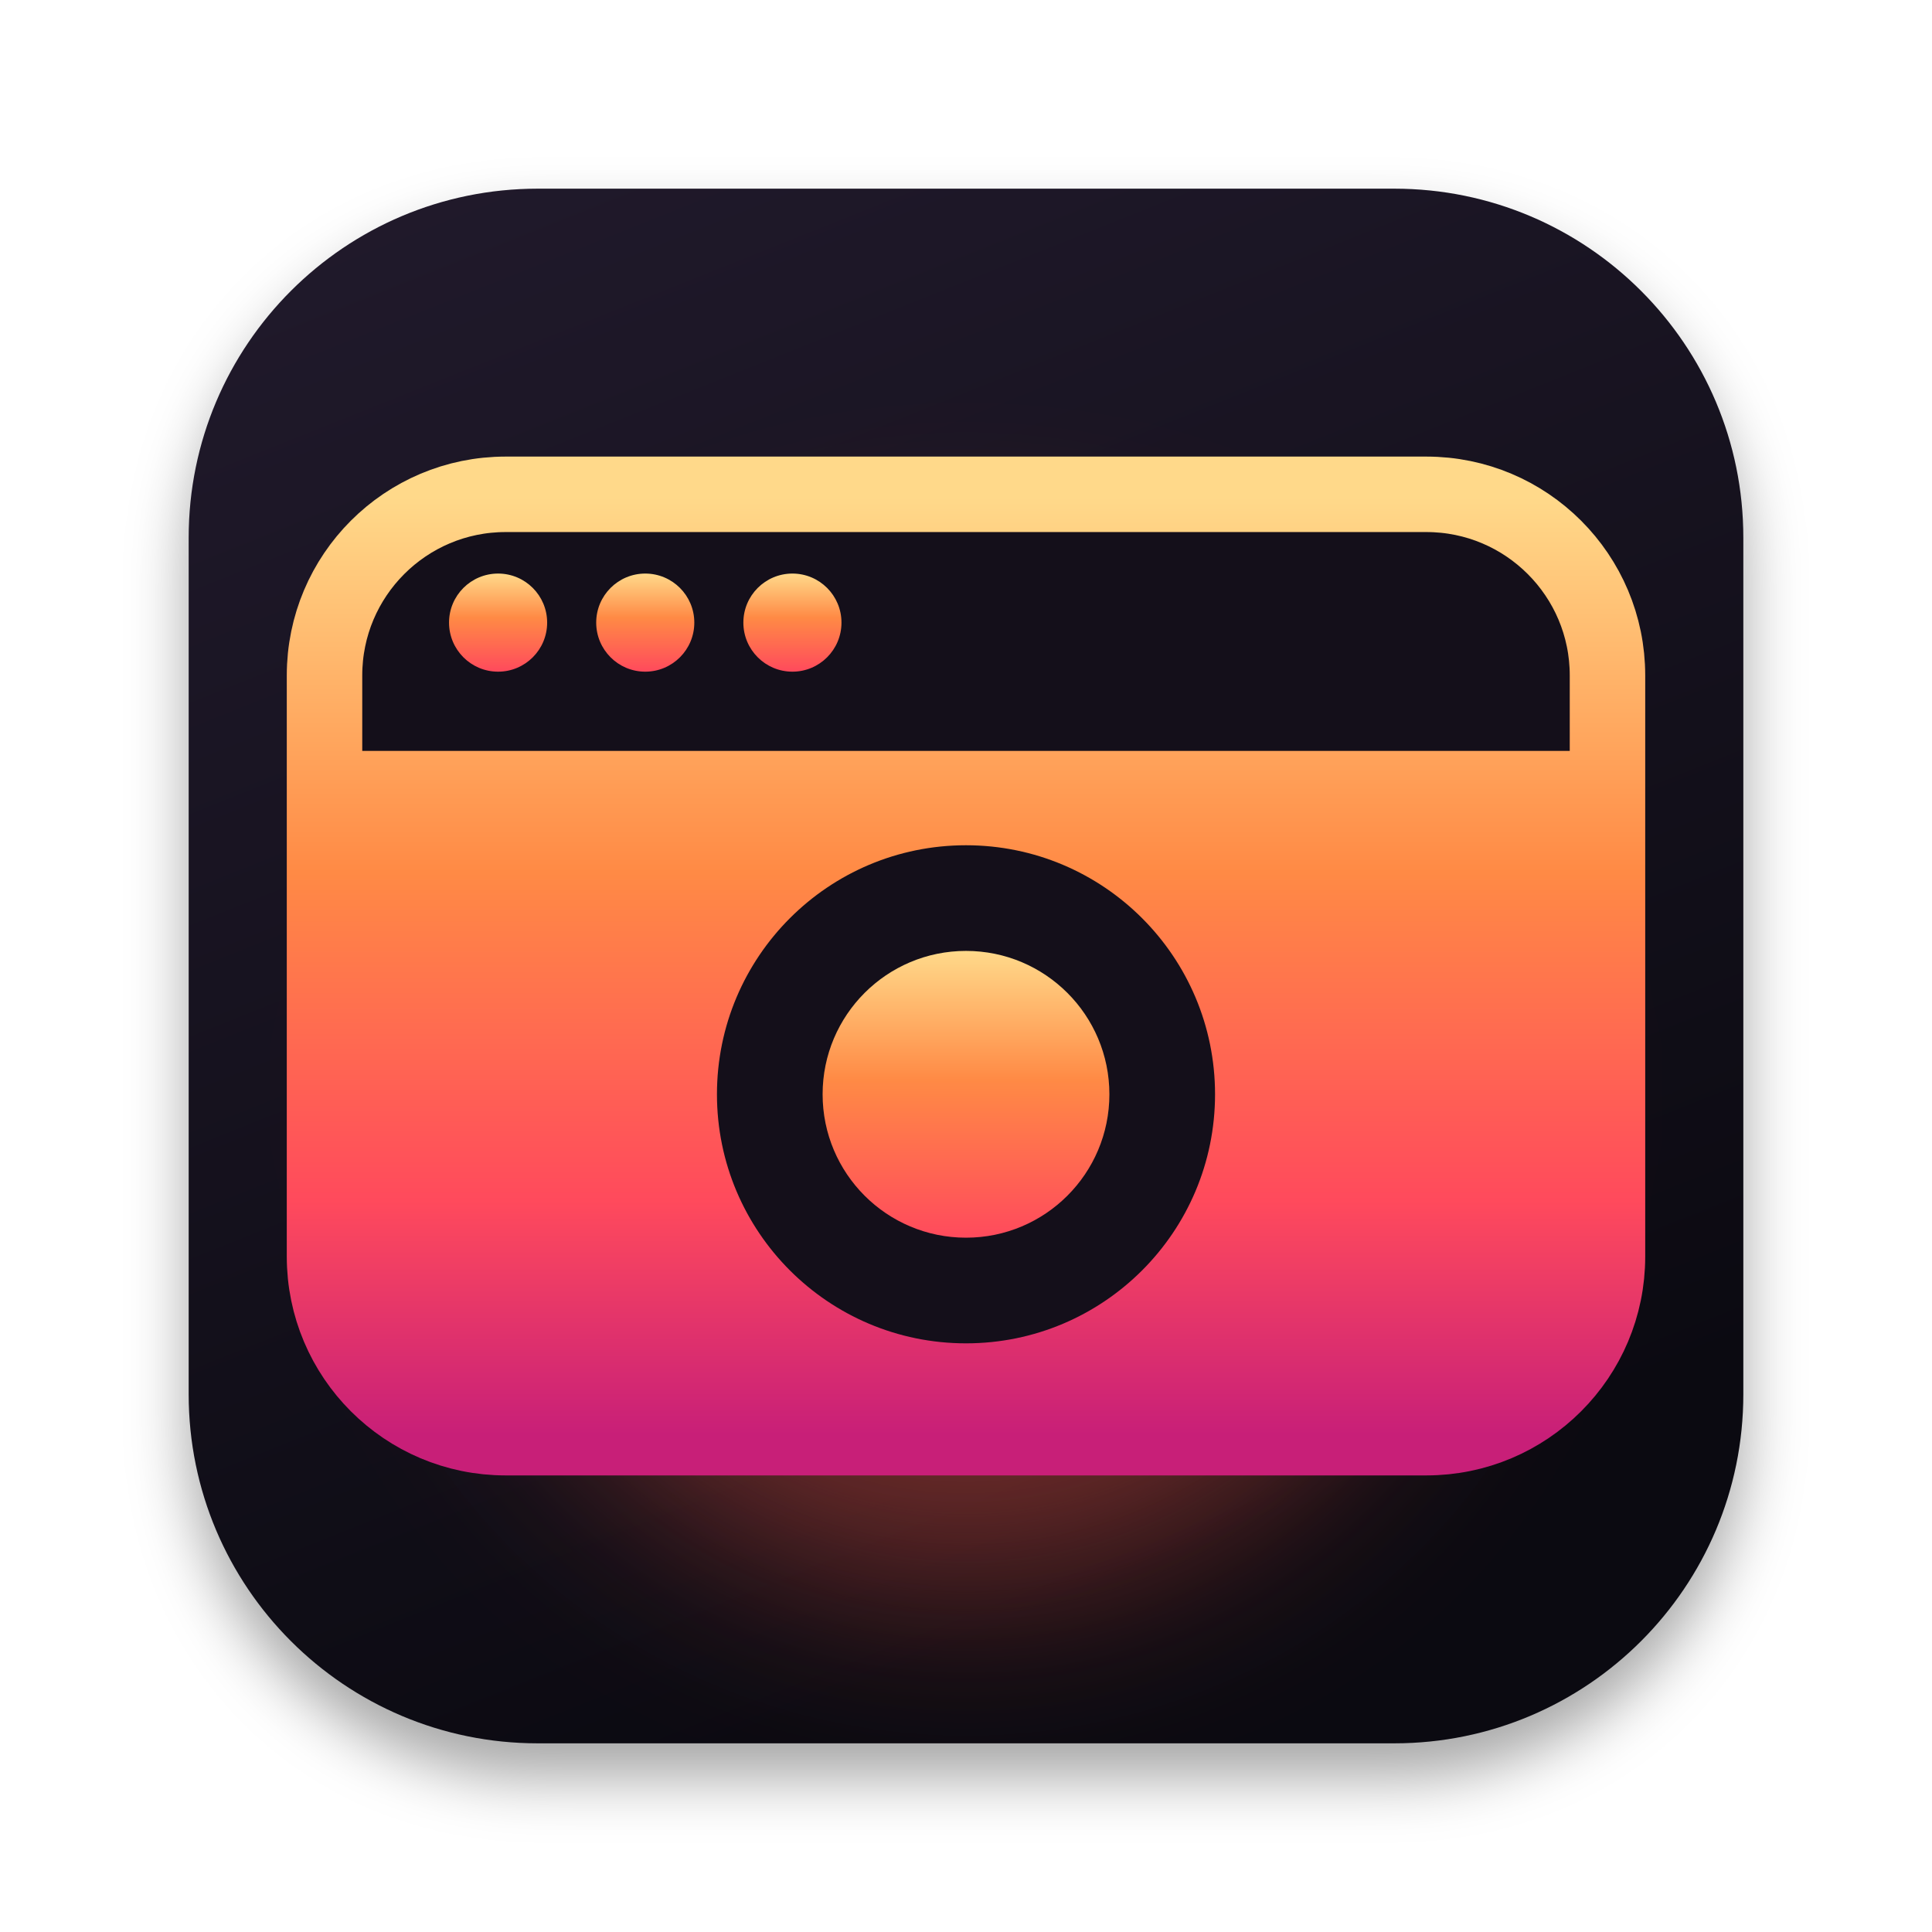
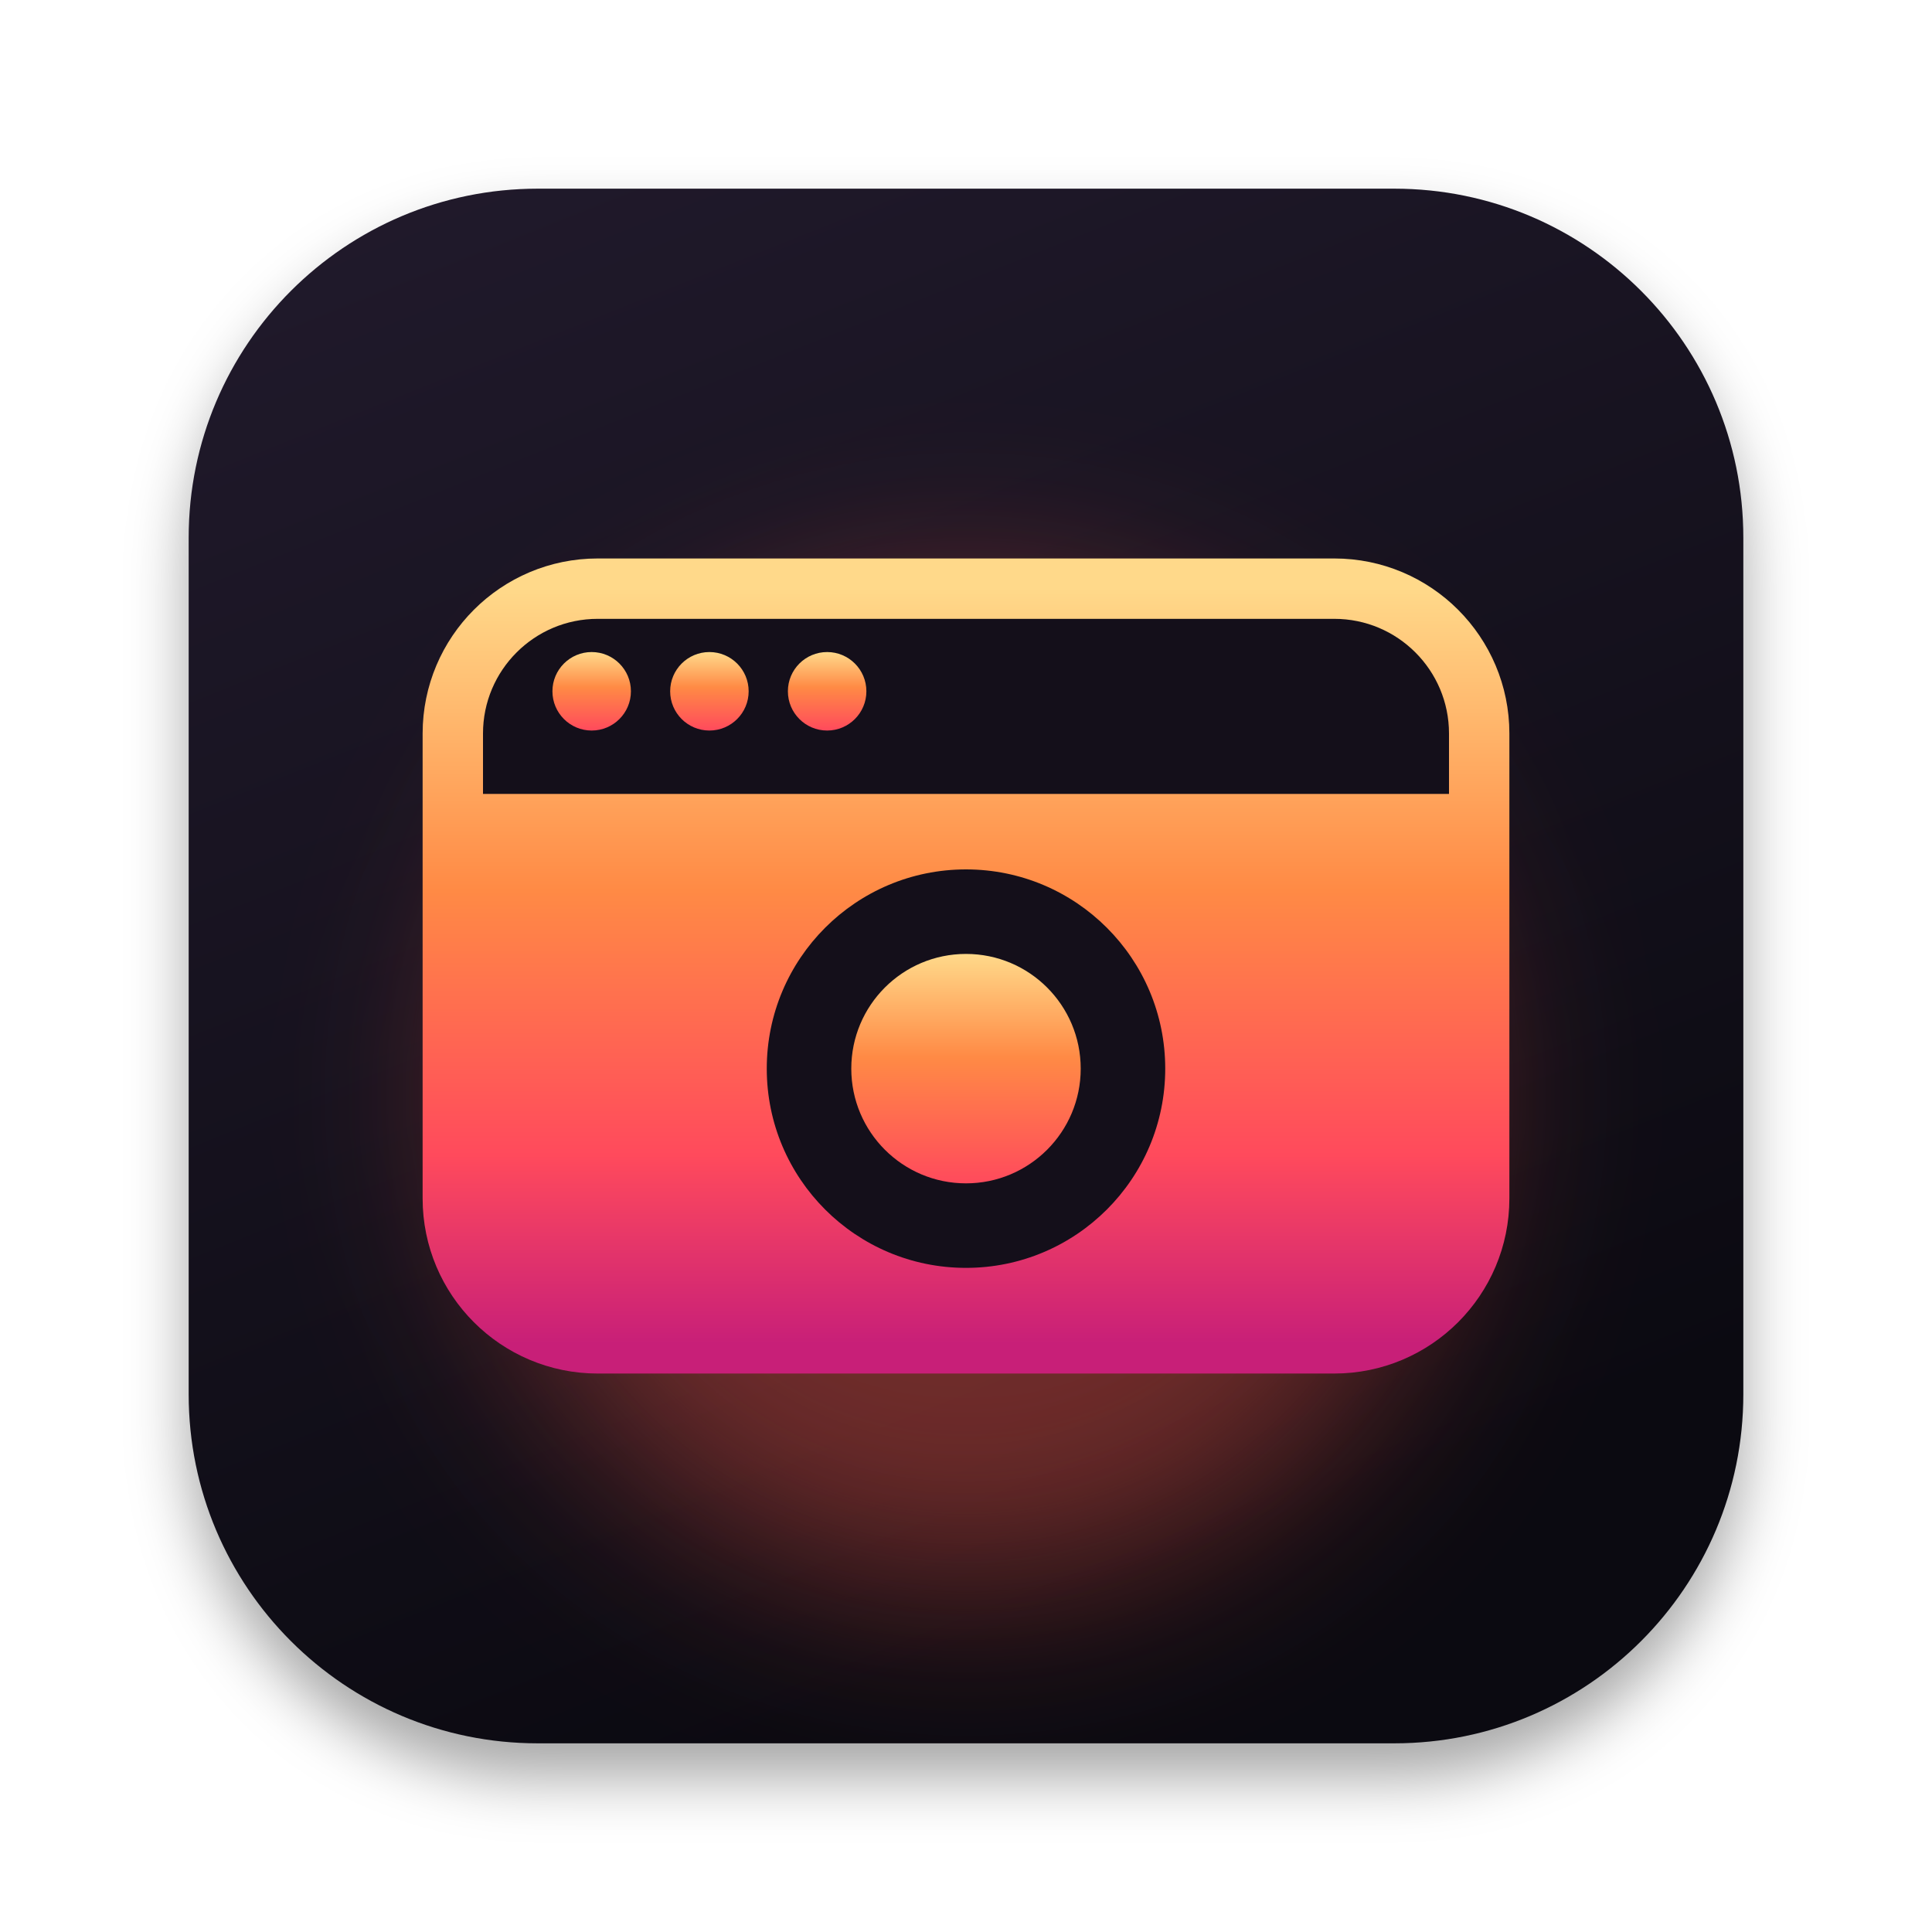
<svg xmlns="http://www.w3.org/2000/svg" width="1024" height="1024" viewBox="0 0 1024 1024">
  <defs>
    <clipPath id="tile">
      <rect x="100" y="100" width="824" height="824" rx="185" />
    </clipPath>
    <filter id="shadow" x="-20%" y="-20%" width="140%" height="140%">
      <feGaussianBlur stdDeviation="16" />
    </filter>
    <filter id="glow" x="-60%" y="-60%" width="220%" height="220%">
      <feGaussianBlur stdDeviation="50" />
    </filter>
    <linearGradient id="bg" x1="0" y1="0" x2="0.4" y2="1">
      <stop offset="0" stop-color="#211a2c" />
      <stop offset="1" stop-color="#0b0a11" />
    </linearGradient>
    <linearGradient id="fire" x1="0" y1="0" x2="0" y2="1">
      <stop offset="0" stop-color="#ffd98a" />
      <stop offset="0.4" stop-color="#ff8a45" />
      <stop offset="0.75" stop-color="#ff4a5c" />
      <stop offset="1" stop-color="#c81f78" />
    </linearGradient>
    <linearGradient id="dot" x1="0" y1="0" x2="0" y2="1">
      <stop offset="0" stop-color="#ffd98a" />
      <stop offset="0.45" stop-color="#ff8a45" />
      <stop offset="1" stop-color="#ff4a5c" />
    </linearGradient>
  </defs>
  <rect x="100" y="118" width="824" height="824" rx="185" fill="#000" opacity="0.35" filter="url(#shadow)" />
  <rect x="100" y="100" width="824" height="824" rx="185" fill="url(#bg)" />
  <g clip-path="url(#tile)">
    <circle cx="512" cy="580" r="260" fill="#ff5a4a" opacity="0.4" filter="url(#glow)" />
-     <rect x="172" y="262" width="680" height="500" rx="96" fill="url(#fire)" />
-     <path fill="#140f1a" d="M268 262 H756 A96 96 0 0 1 852 358 V398 H172 V358 A96 96 0 0 1 268 262 Z" />
-     <rect x="172" y="262" width="680" height="500" rx="96" fill="none" stroke="url(#fire)" stroke-width="40" />
-     <circle cx="264" cy="330" r="26" fill="url(#dot)" />
-     <circle cx="342" cy="330" r="26" fill="url(#dot)" />
-     <circle cx="420" cy="330" r="26" fill="url(#dot)" />
-     <circle cx="512" cy="580" r="132" fill="#140f1a" />
-     <circle cx="512" cy="580" r="76" fill="url(#dot)" />
+     <g transform="translate(512 512) scale(0.8) translate(-512 -512)">
+       <rect x="172" y="262" width="680" height="500" rx="96" fill="url(#fire)" />
+       <path fill="#140f1a" d="M268 262 H756 A96 96 0 0 1 852 358 V398 H172 V358 A96 96 0 0 1 268 262 Z" />
+       <rect x="172" y="262" width="680" height="500" rx="96" fill="none" stroke="url(#fire)" stroke-width="40" />
+       <circle cx="264" cy="330" r="26" fill="url(#dot)" />
+       <circle cx="342" cy="330" r="26" fill="url(#dot)" />
+       <circle cx="420" cy="330" r="26" fill="url(#dot)" />
+       <circle cx="512" cy="580" r="132" fill="#140f1a" />
+       <circle cx="512" cy="580" r="76" fill="url(#dot)" />
+     </g>
  </g>
</svg>
